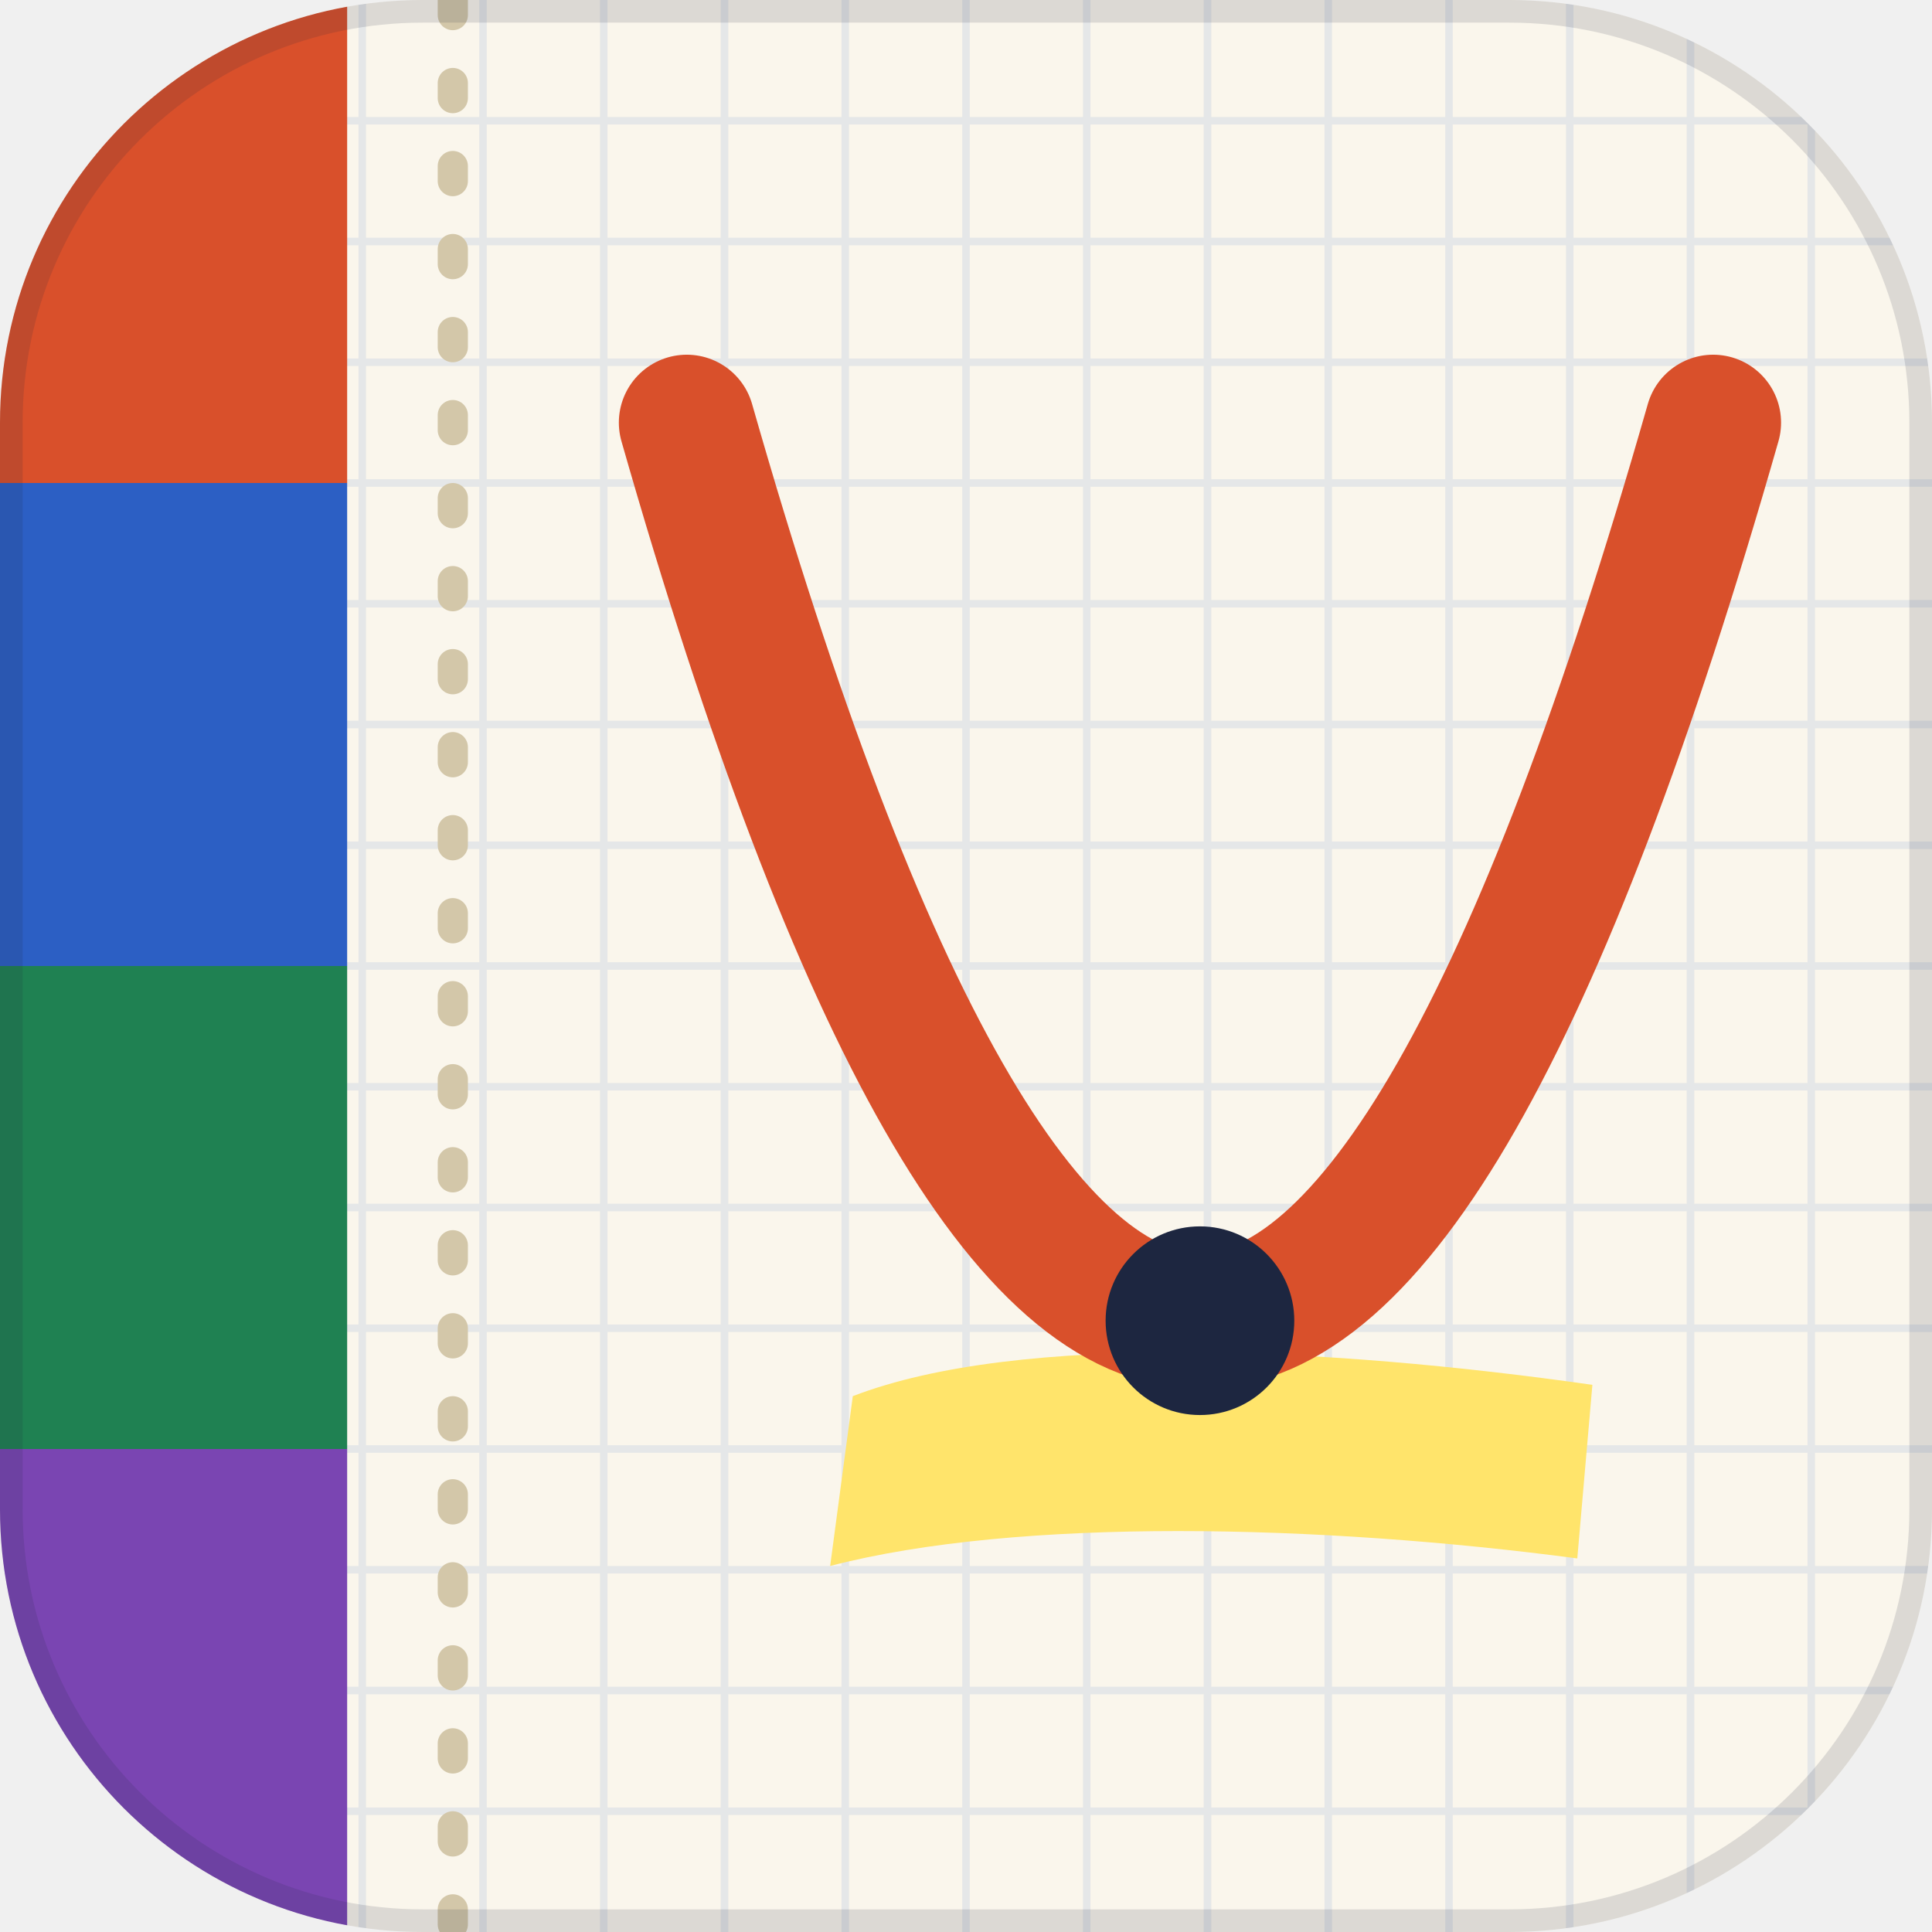
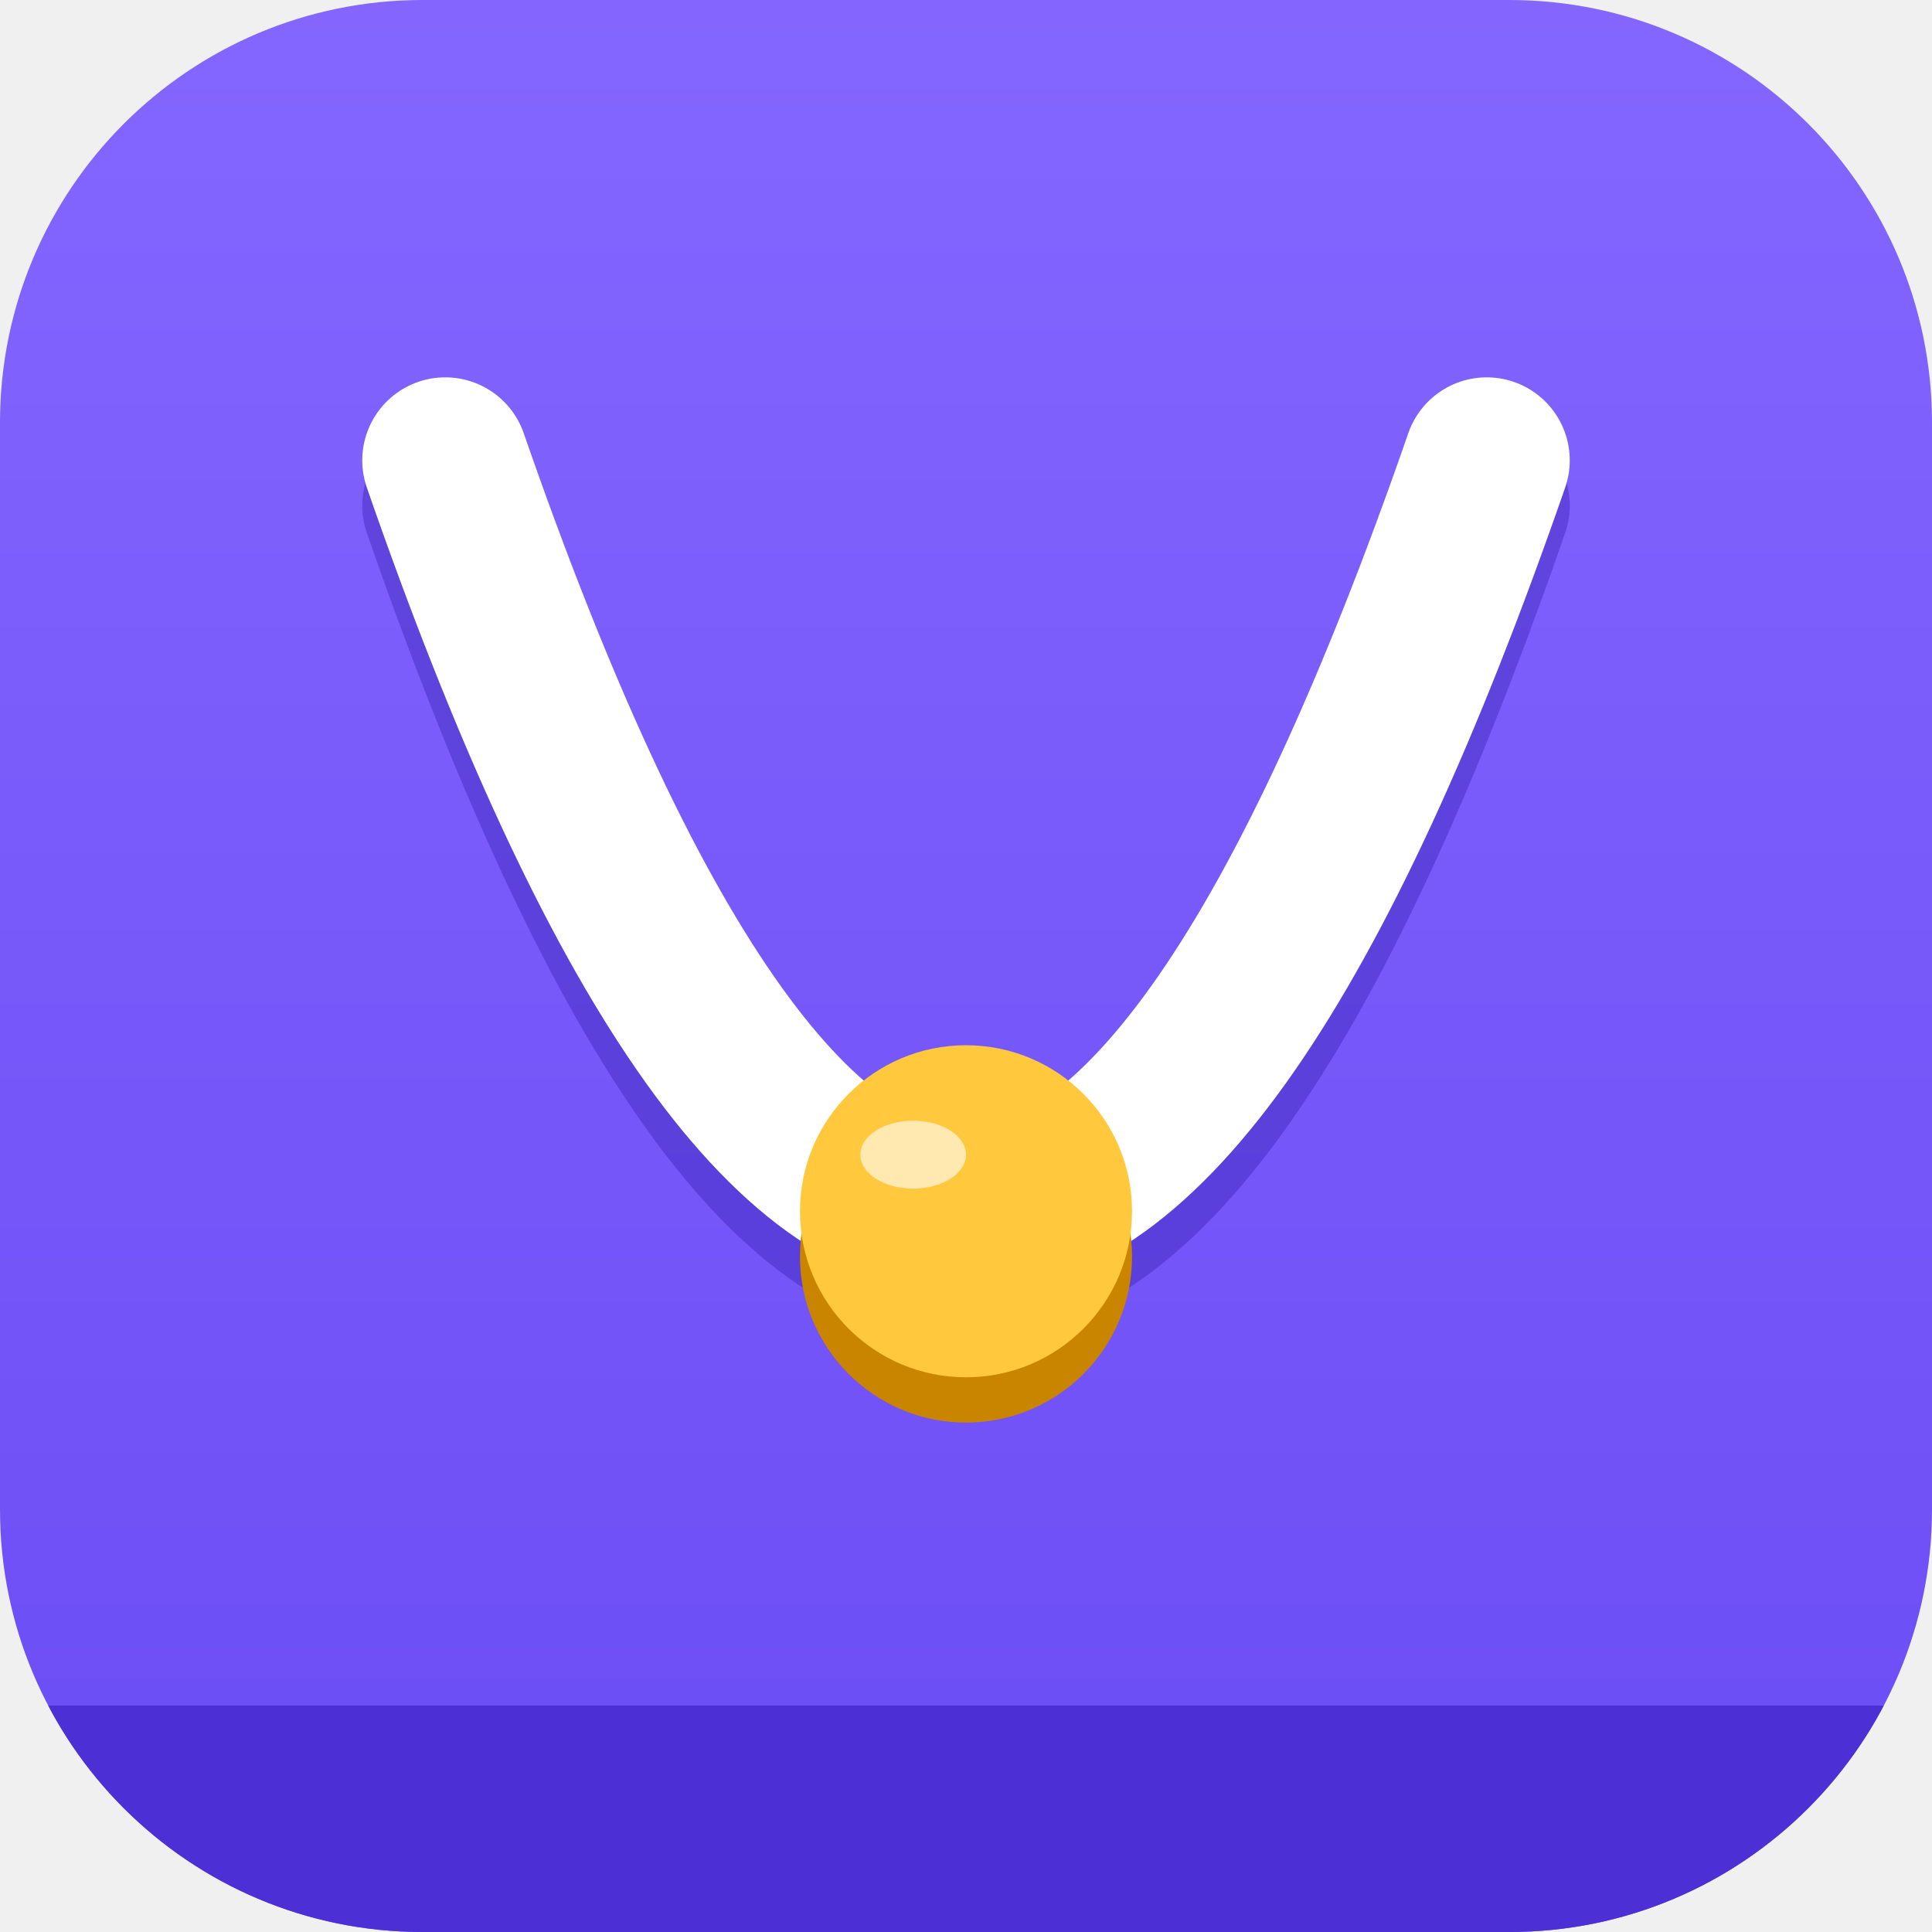
<svg xmlns="http://www.w3.org/2000/svg" viewBox="0 0 512 512">
  <defs>
    <clipPath id="r">
      <rect width="512" height="512" rx="112" />
    </clipPath>
+     <linearGradient id="g" x1="0" y1="0" x2="0" y2="1">
+       <stop offset="0" stop-color="#8466ff" />
+       <stop offset="1" stop-color="#6a4cf5" />
+     </linearGradient>
  </defs>
  <g clip-path="url(#r)">
-     <rect width="512" height="512" fill="#faf6ec" />
-     <path d="M32 0V512M0 32H512M64 0V512M0 64H512M96 0V512M0 96H512M128 0V512M0 128H512M160 0V512M0 160H512M192 0V512M0 192H512M224 0V512M0 224H512M256 0V512M0 256H512M288 0V512M0 288H512M320 0V512M0 320H512M352 0V512M0 352H512M384 0V512M0 384H512M416 0V512M0 416H512M448 0V512M0 448H512M480 0V512M0 480H512" stroke="#2c5fc4" stroke-opacity=".1" stroke-width="2" />
-     <rect x="0" y="0" width="92" height="128" fill="#d9502b" />
-     <rect x="0" y="128" width="92" height="128" fill="#2c5fc4" />
-     <rect x="0" y="256" width="92" height="128" fill="#1f8152" />
-     <rect x="0" y="384" width="92" height="128" fill="#7a45b2" />
-     <path d="M120 0V512" stroke="#d3c7a9" stroke-width="8" stroke-dasharray="4 18" stroke-linecap="round" />
-     <g transform="translate(318 260) scale(1) translate(-318 -260)">
-       <path d="M226 370 C270 353 352 357 422 367 L418 413 C350 404 270 402 220 415Z" fill="#ffe46b" />
-       <path d="M182 112 Q318 588 454 112" fill="none" stroke="#d9502b" stroke-width="36" stroke-linecap="round" />
-       <circle cx="318" cy="350" r="25" fill="#1d2640" />
+     <rect width="512" height="512" fill="url(#g)" />
+     <rect y="452" width="512" height="60" fill="#4c30d6" />
+     <g transform="translate(256 248) scale(1) translate(-256 -248)">
+       <path d="M118 122 Q256 520 394 122" fill="none" stroke="#3d24b8" stroke-opacity=".45" stroke-width="44" stroke-linecap="round" transform="translate(0 12)" />
+       <path d="M118 122 Q256 520 394 122" fill="none" stroke="#ffffff" stroke-width="44" stroke-linecap="round" />
+       <circle cx="256" cy="333" r="44" fill="#c98500" />
+       <circle cx="256" cy="321" r="44" fill="#ffc83d" />
+       <ellipse cx="242" cy="306" rx="14" ry="9" fill="#fff" fill-opacity=".6" />
    </g>
  </g>
-   <rect x="3" y="3" width="506" height="506" rx="109" fill="none" stroke="#1d2640" stroke-opacity=".14" stroke-width="6" />
</svg>
